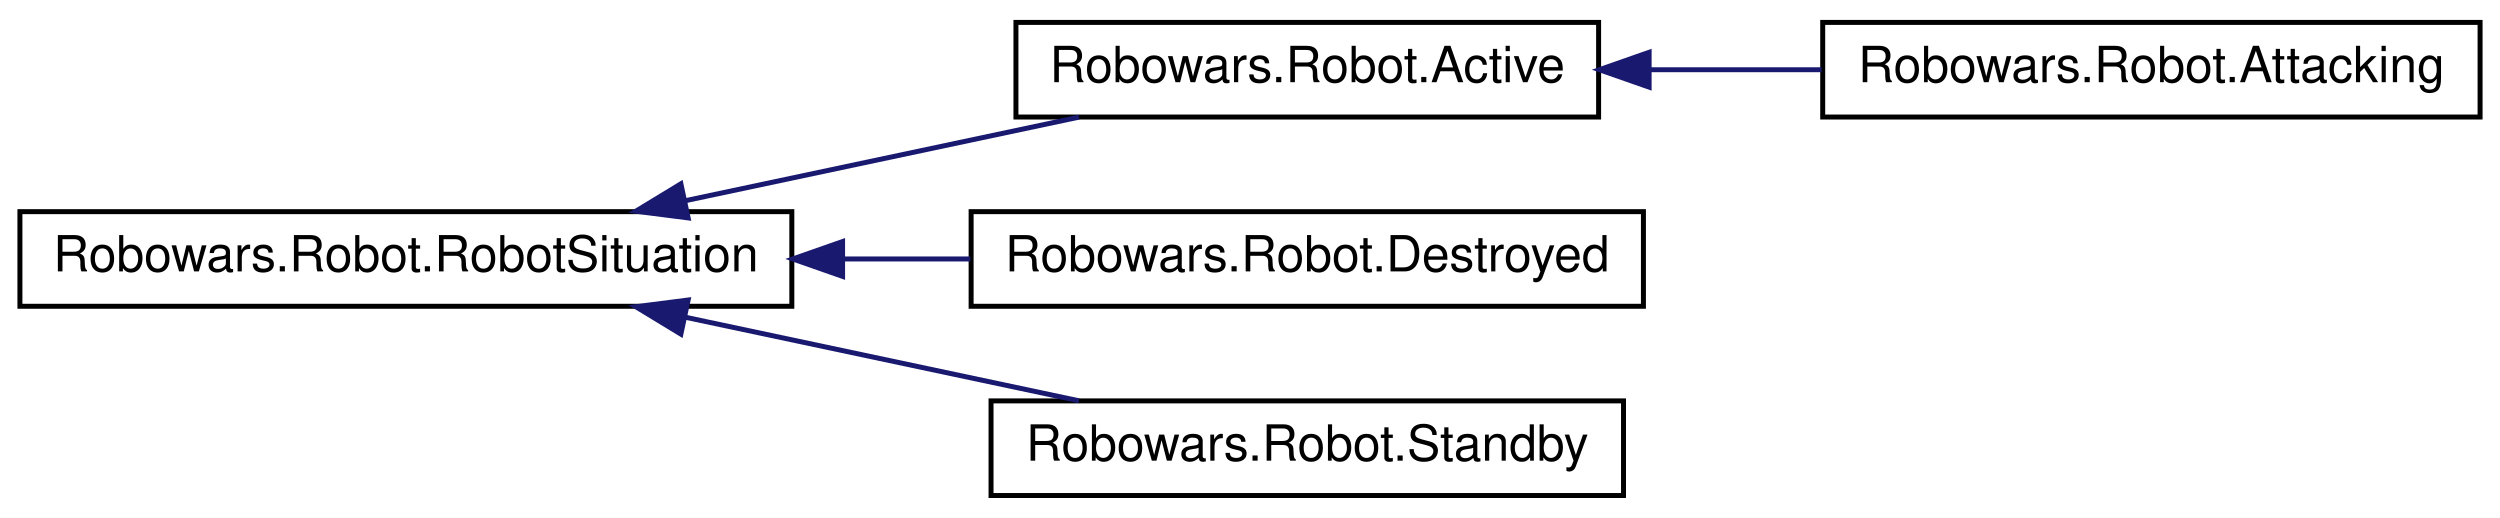
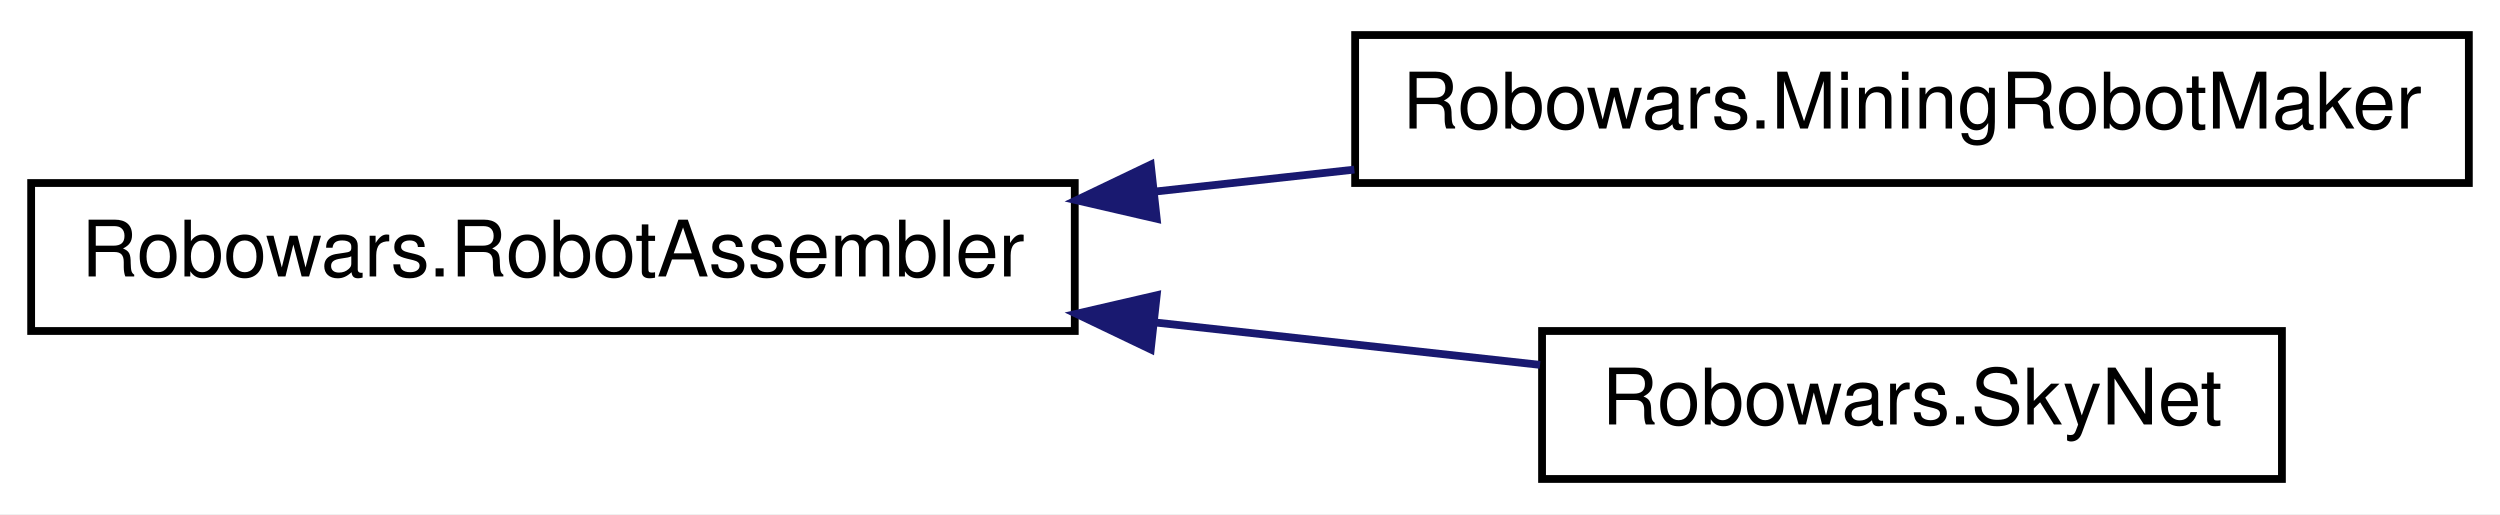
- <svg xmlns="http://www.w3.org/2000/svg" xmlns:xlink="http://www.w3.org/1999/xlink" width="502pt" height="104pt" viewBox="0.00 0.00 502.00 104.00">
-   <g id="graph0" class="graph" transform="scale(1 1) rotate(0) translate(4 100)">
-     <polygon fill="white" stroke="none" points="-4,4 -4,-100 498,-100 498,4 -4,4" />
+ <svg xmlns="http://www.w3.org/2000/svg" xmlns:xlink="http://www.w3.org/1999/xlink" width="321pt" height="66pt" viewBox="0.00 0.00 321.00 66.00">
+   <g id="graph0" class="graph" transform="scale(1 1) rotate(0) translate(4 62)">
+     <polygon fill="white" stroke="none" points="-4,4 -4,-62 317,-62 317,4 -4,4" />
    <g id="node1" class="node">
      <g id="a_node1">
-         <a xlink:href="class_robowars_1_1_robot_1_1_robot_situation.html" target="_top" xlink:title="Represents a Situation a robot can have; Each method is a transition to a different situation,...">
-           <polygon fill="white" stroke="black" points="0,-38.5 0,-57.5 155,-57.5 155,-38.5 0,-38.5" />
-           <text text-anchor="middle" x="77.5" y="-45.5" font-family="Helvetica,sans-Serif" font-size="10.00">Robowars.Robot.RobotSituation</text>
+         <a xlink:href="class_robowars_1_1_robot_assembler.html" target="_top" xlink:title="Represents logic regarding how specific robots may be produced.">
+           <polygon fill="white" stroke="black" points="0,-19.5 0,-38.5 134,-38.5 134,-19.5 0,-19.5" />
+           <text text-anchor="middle" x="67" y="-26.5" font-family="Helvetica,sans-Serif" font-size="10.00">Robowars.RobotAssembler</text>
        </a>
      </g>
    </g>
    <g id="node2" class="node">
      <g id="a_node2">
-         <a xlink:href="class_robowars_1_1_robot_1_1_active.html" target="_top" xlink:title=" ">
-           <polygon fill="white" stroke="black" points="200,-76.5 200,-95.5 317,-95.5 317,-76.5 200,-76.5" />
-           <text text-anchor="middle" x="258.5" y="-83.5" font-family="Helvetica,sans-Serif" font-size="10.00">Robowars.Robot.Active</text>
+         <a xlink:href="class_robowars_1_1_mining_robot_maker.html" target="_top" xlink:title="Creates friendly mining robots">
+           <polygon fill="white" stroke="black" points="170,-38.5 170,-57.5 313,-57.5 313,-38.5 170,-38.5" />
+           <text text-anchor="middle" x="241.5" y="-45.5" font-family="Helvetica,sans-Serif" font-size="10.00">Robowars.MiningRobotMaker</text>
        </a>
      </g>
    </g>
    <g id="edge1" class="edge">
-       <path fill="none" stroke="midnightblue" d="M133.524,-59.681C158.908,-65.07 188.661,-71.386 212.656,-76.48" />
-       <polygon fill="midnightblue" stroke="midnightblue" points="134.178,-56.242 123.669,-57.589 132.724,-63.089 134.178,-56.242" />
-     </g>
-     <g id="node4" class="node">
-       <g id="a_node4">
-         <a xlink:href="class_robowars_1_1_robot_1_1_destroyed.html" target="_top" xlink:title=" ">
-           <polygon fill="white" stroke="black" points="191,-38.5 191,-57.5 326,-57.5 326,-38.5 191,-38.5" />
-           <text text-anchor="middle" x="258.5" y="-45.5" font-family="Helvetica,sans-Serif" font-size="10.00">Robowars.Robot.Destroyed</text>
-         </a>
-       </g>
-     </g>
-     <g id="edge3" class="edge">
-       <path fill="none" stroke="midnightblue" d="M165.253,-48C173.853,-48 182.487,-48 190.838,-48" />
-       <polygon fill="midnightblue" stroke="midnightblue" points="165.191,-44.5 155.191,-48 165.191,-51.5 165.191,-44.5" />
-     </g>
-     <g id="node5" class="node">
-       <g id="a_node5">
-         <a xlink:href="class_robowars_1_1_robot_1_1_standby.html" target="_top" xlink:title=" ">
-           <polygon fill="white" stroke="black" points="195,-0.5 195,-19.5 322,-19.5 322,-0.5 195,-0.5" />
-           <text text-anchor="middle" x="258.5" y="-7.5" font-family="Helvetica,sans-Serif" font-size="10.00">Robowars.Robot.Standby</text>
-         </a>
-       </g>
-     </g>
-     <g id="edge4" class="edge">
-       <path fill="none" stroke="midnightblue" d="M133.524,-36.319C158.908,-30.93 188.661,-24.614 212.656,-19.52" />
-       <polygon fill="midnightblue" stroke="midnightblue" points="132.724,-32.911 123.669,-38.411 134.178,-39.758 132.724,-32.911" />
+       <path fill="none" stroke="midnightblue" d="M144.163,-37.389C152.72,-38.331 161.412,-39.289 169.894,-40.223" />
+       <polygon fill="midnightblue" stroke="midnightblue" points="144.523,-33.907 134.2,-36.292 143.756,-40.865 144.523,-33.907" />
    </g>
    <g id="node3" class="node">
      <g id="a_node3">
-         <a xlink:href="class_robowars_1_1_robot_1_1_attacking.html" target="_top" xlink:title=" ">
-           <polygon fill="white" stroke="black" points="362,-76.5 362,-95.5 494,-95.5 494,-76.5 362,-76.5" />
-           <text text-anchor="middle" x="428" y="-83.5" font-family="Helvetica,sans-Serif" font-size="10.00">Robowars.Robot.Attacking</text>
+         <a xlink:href="class_robowars_1_1_sky_net.html" target="_top" xlink:title="Creates terminator robots">
+           <polygon fill="white" stroke="black" points="194,-0.5 194,-19.5 289,-19.5 289,-0.5 194,-0.5" />
+           <text text-anchor="middle" x="241.5" y="-7.5" font-family="Helvetica,sans-Serif" font-size="10.00">Robowars.SkyNet</text>
        </a>
      </g>
    </g>
    <g id="edge2" class="edge">
-       <path fill="none" stroke="midnightblue" d="M327.421,-86C338.762,-86 350.504,-86 361.776,-86" />
-       <polygon fill="midnightblue" stroke="midnightblue" points="327.144,-82.5 317.144,-86 327.144,-89.5 327.144,-82.5" />
+       <path fill="none" stroke="midnightblue" d="M144.549,-20.569C161.309,-18.722 178.565,-16.822 193.741,-15.15" />
+       <polygon fill="midnightblue" stroke="midnightblue" points="143.756,-17.135 134.2,-21.708 144.523,-24.093 143.756,-17.135" />
    </g>
  </g>
</svg>
